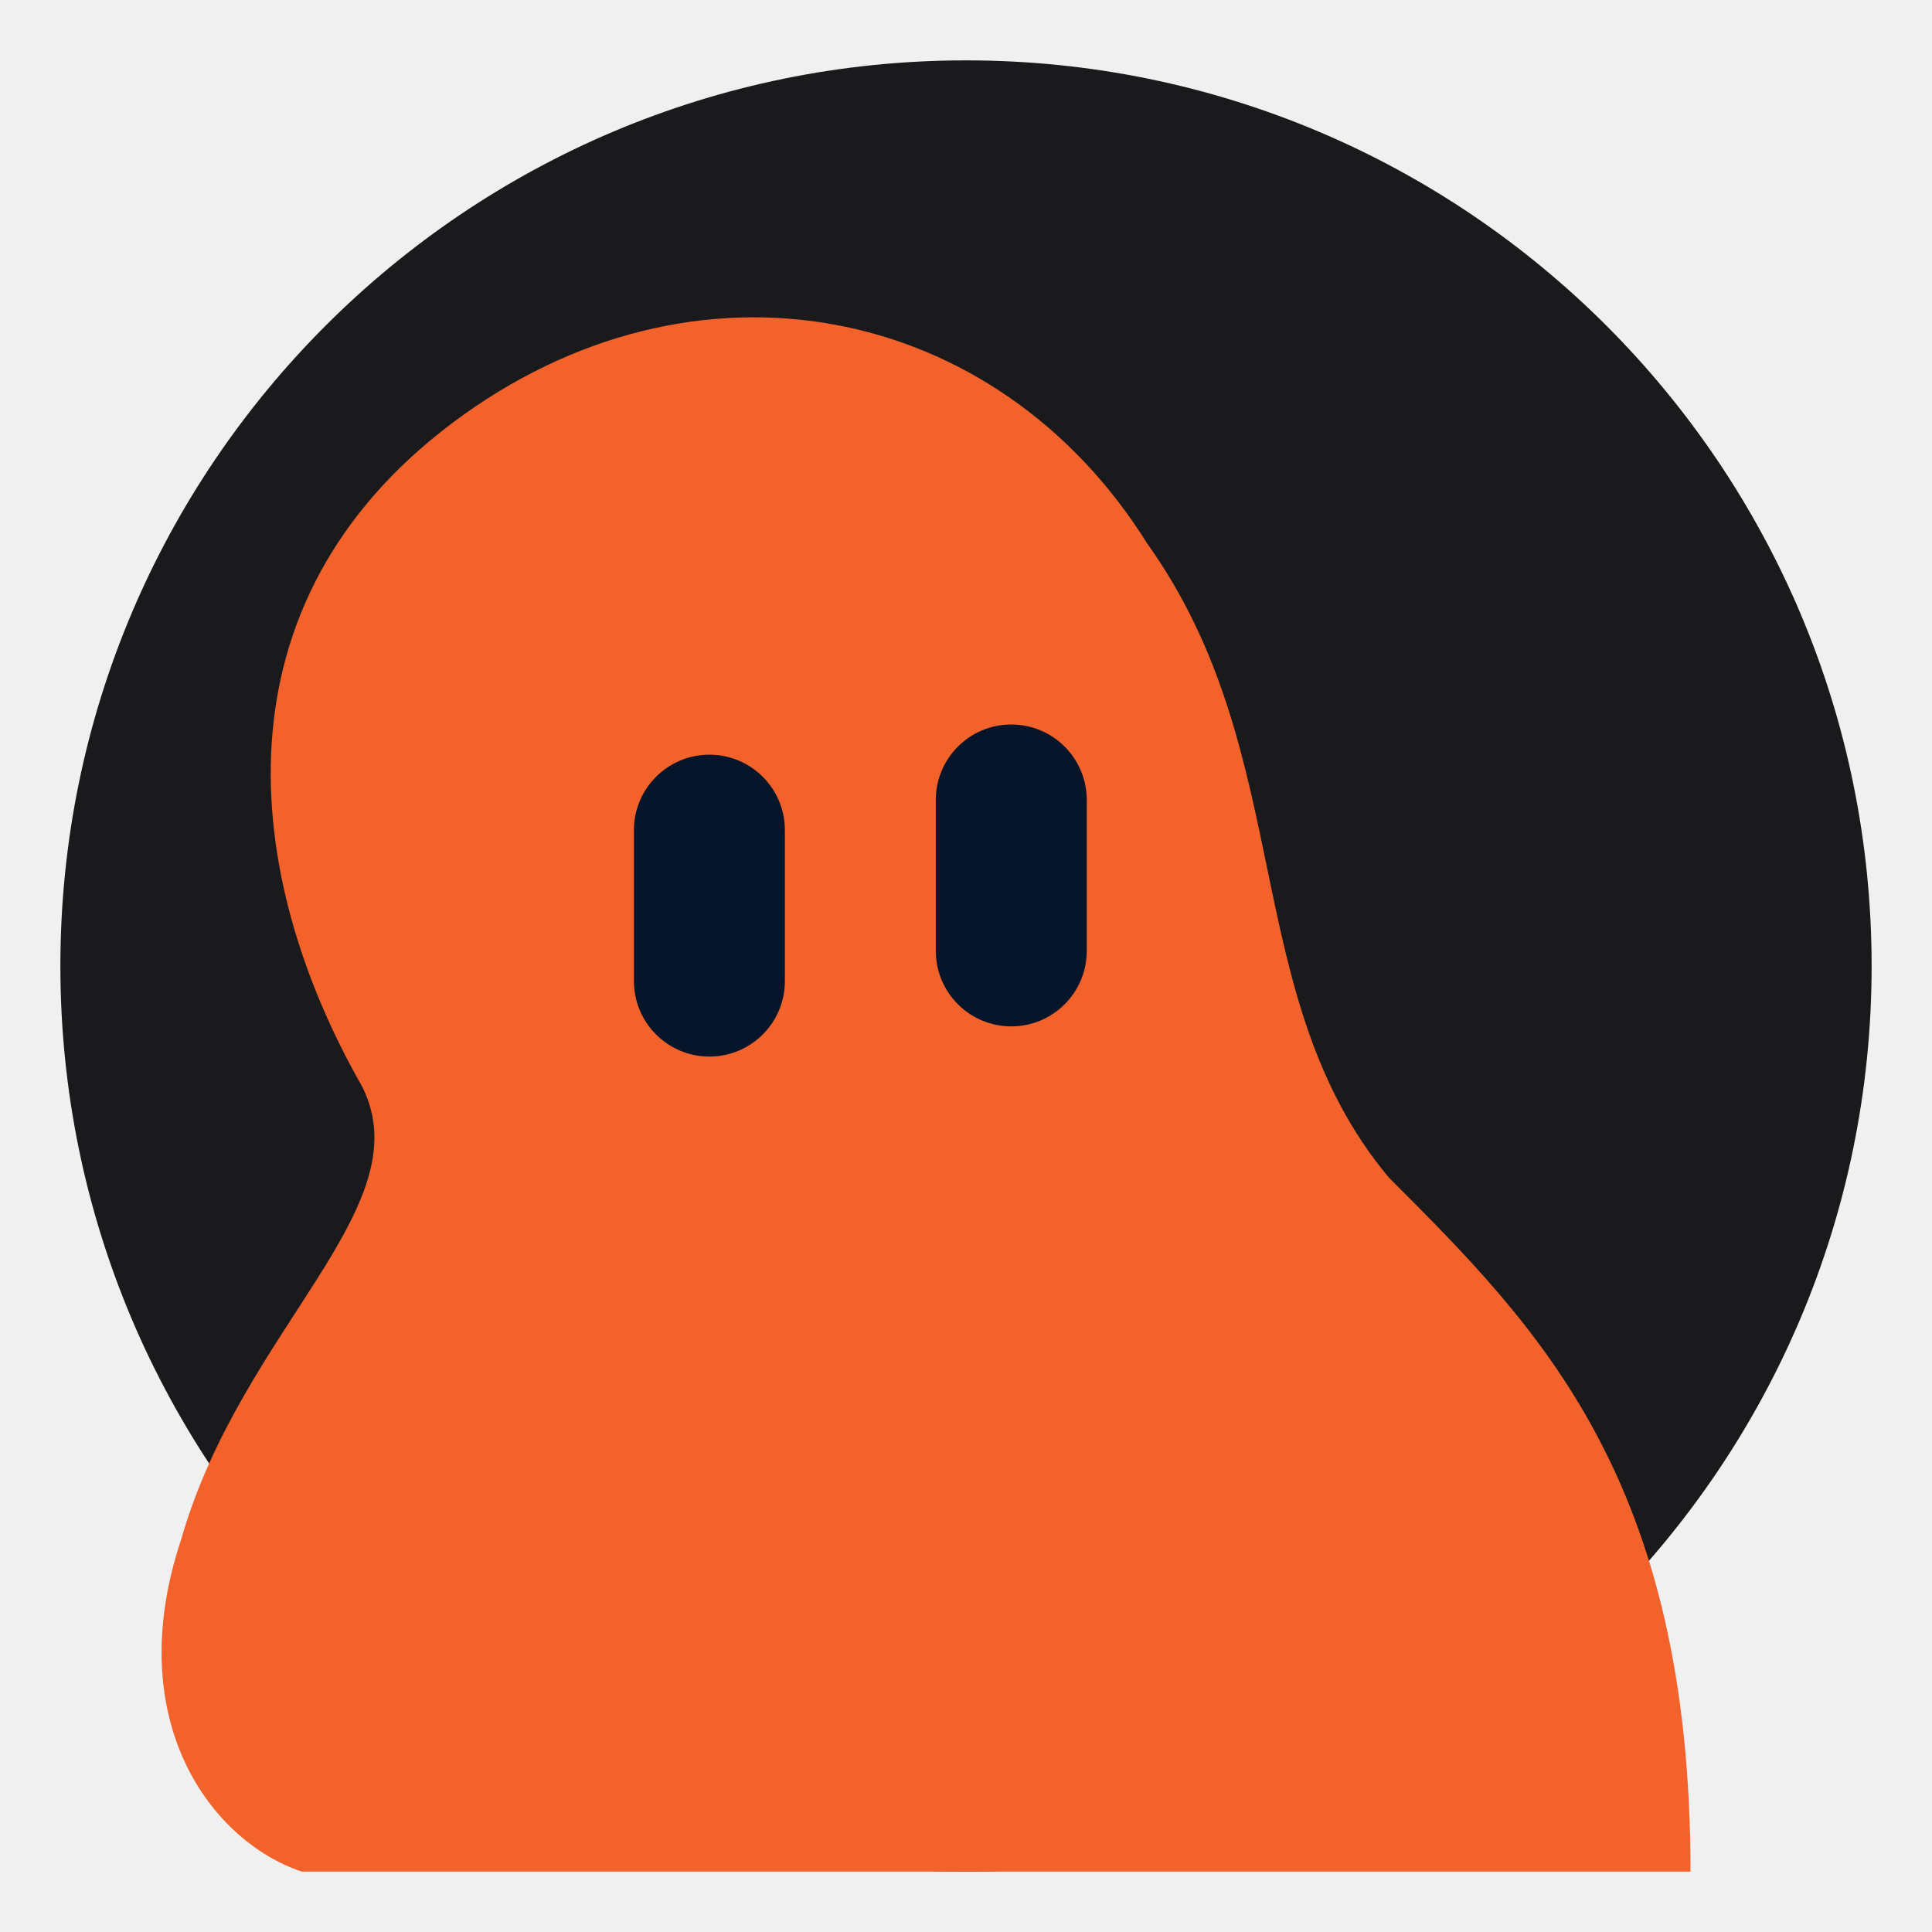
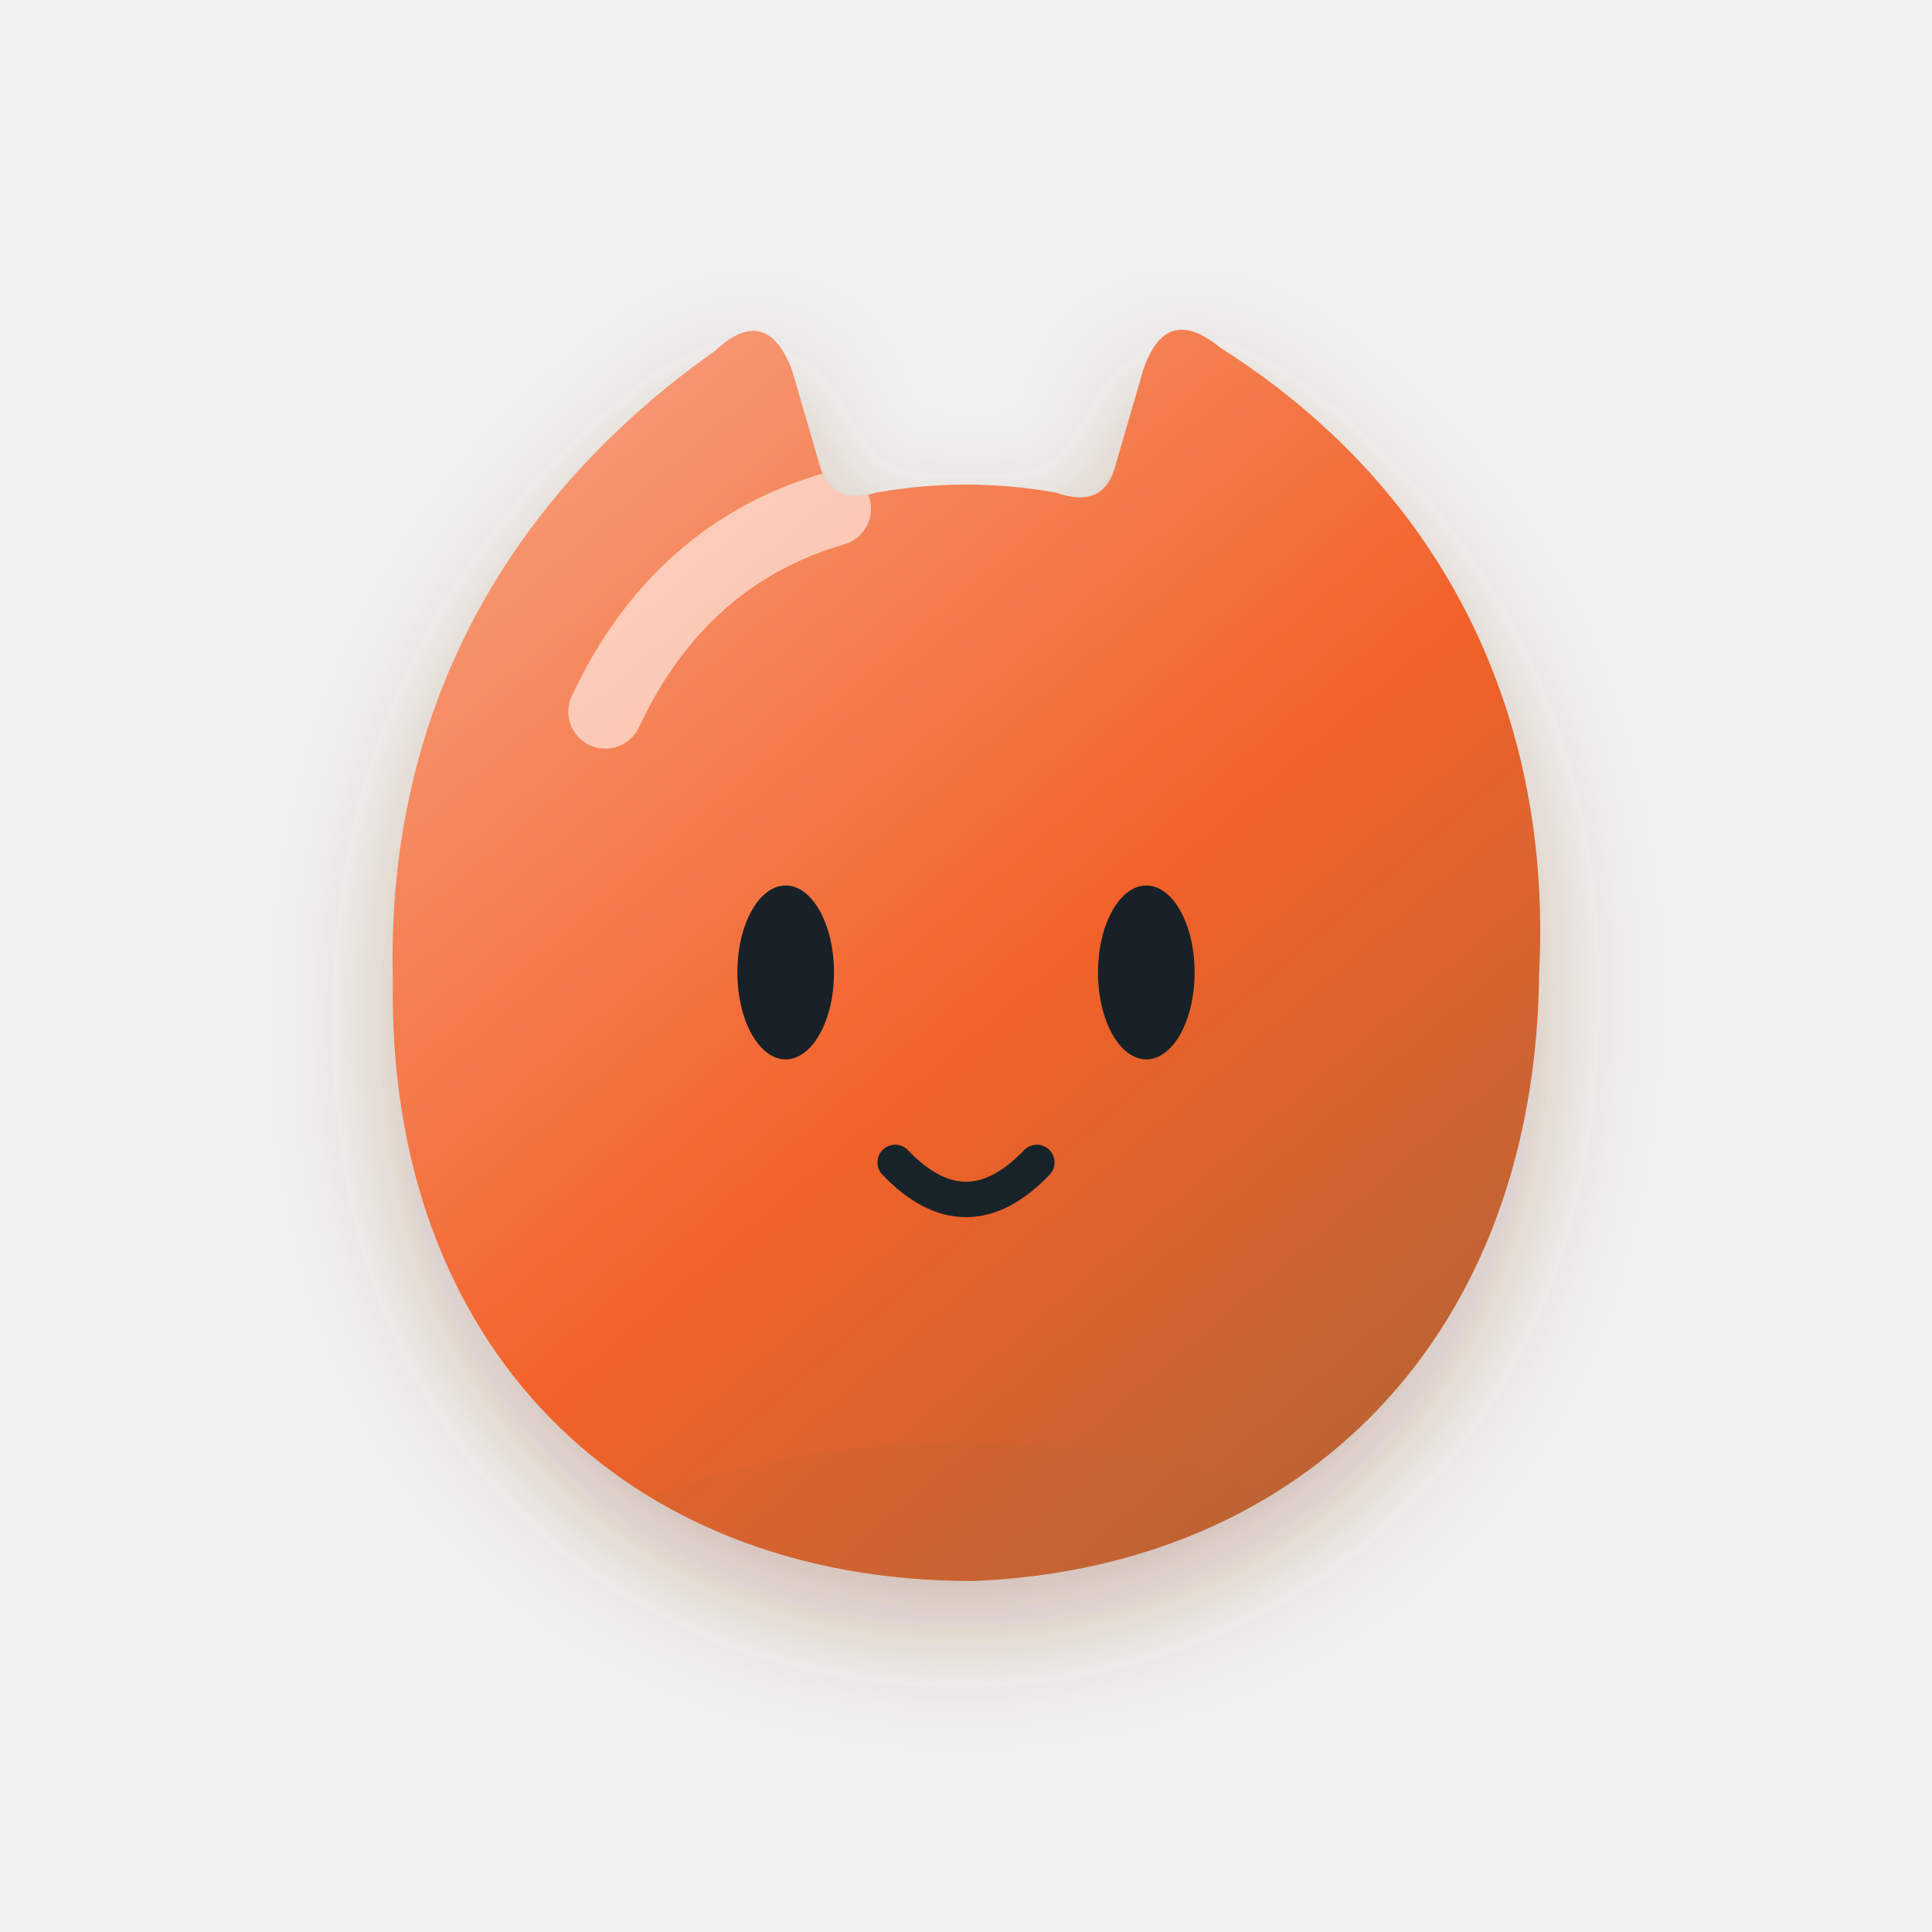
- <svg xmlns="http://www.w3.org/2000/svg" viewBox="0 0 64 64" role="img" aria-labelledby="title">
-   <circle cx="32" cy="32" r="30" fill="#1A1A1D" />
-   <path fill="#F2622A" d="M56 62c0-13-5-18-10-23-5-6-3-14-8-21-5-8-15-10-23-4-8 6-7 15-3 22 2 4-4 8-6 15-2 6 1 10 4 11h46Z" />
-   <rect x="21" y="25" width="5" height="10" rx="2.5" fill="#07152B" />
-   <rect x="31" y="24" width="5" height="10" rx="2.5" fill="#07152B" />
+ <svg xmlns="http://www.w3.org/2000/svg" viewBox="0 0 600 600" width="600" height="600" role="img" aria-label="Awatar coral Ork" data-style="clay" id="ork-792569315058550747619046098246649912926654527307801">
+   <defs>
+     <linearGradient id="body-ork-792569315058550747619046098246649912926654527307801" x1=".12" y1=".05" x2=".86" y2="1">
+       <stop offset="0" stop-color="#F79C79" />
+       <stop offset=".53" stop-color="#F2622A" />
+       <stop offset="1" stop-color="#B26435" />
+     </linearGradient>
+     <radialGradient id="sat-ork-792569315058550747619046098246649912926654527307801" cx=".28" cy=".22" r=".9">
+       <stop offset="0" stop-color="#F79C79" />
+       <stop offset="1" stop-color="#F2622A" />
+     </radialGradient>
+     <filter id="depth-ork-792569315058550747619046098246649912926654527307801" x="-20%" y="-20%" width="140%" height="150%">
+       <feDropShadow dx="0" dy="15" stdDeviation="17" flood-color="#86401F" flood-opacity=".3" />
+     </filter>
+     <clipPath id="clip-ork-792569315058550747619046098246649912926654527307801">
+       <path d="M 222 109 Q 238 94 246 115 L 255 146 Q 259 157 272 153 Q 300 148 328 153 Q 342 158 346 146 L 355 115 Q 362 94 379 108 C 450 153 482 224 478 302 C 477 415 405 487 302 491 C 194 491 120 418 122 304 C 120 225 154 157 222 109 Z" />
+     </clipPath>
+   </defs>
+   <g class="ork-body">
+     <path d="M 222 109 Q 238 94 246 115 L 255 146 Q 259 157 272 153 Q 300 148 328 153 Q 342 158 346 146 L 355 115 Q 362 94 379 108 C 450 153 482 224 478 302 C 477 415 405 487 302 491 C 194 491 120 418 122 304 C 120 225 154 157 222 109 Z" fill="url(#body-ork-792569315058550747619046098246649912926654527307801)" filter="url(#depth-ork-792569315058550747619046098246649912926654527307801)" />
+     <g clip-path="url(#clip-ork-792569315058550747619046098246649912926654527307801)">
+       <ellipse cx="300" cy="528" rx="160" ry="80" fill="#B26435" opacity=".15" />
+       <path d="M188 221 Q211 172 259 158" fill="none" stroke="#FFFFFF" stroke-opacity=".56" stroke-width="23" stroke-linecap="round" />
+     </g>
+     <g class="ork-eyes">
+       <ellipse cx="244" cy="302" rx="15" ry="27" fill="#172127" />
+       <ellipse cx="356" cy="302" rx="15" ry="27" fill="#172127" />
+     </g>
+     <path d="M278 361 Q300 384 322 361" fill="none" stroke="#182329" stroke-width="11" stroke-linecap="round" />
+   </g>
</svg>
